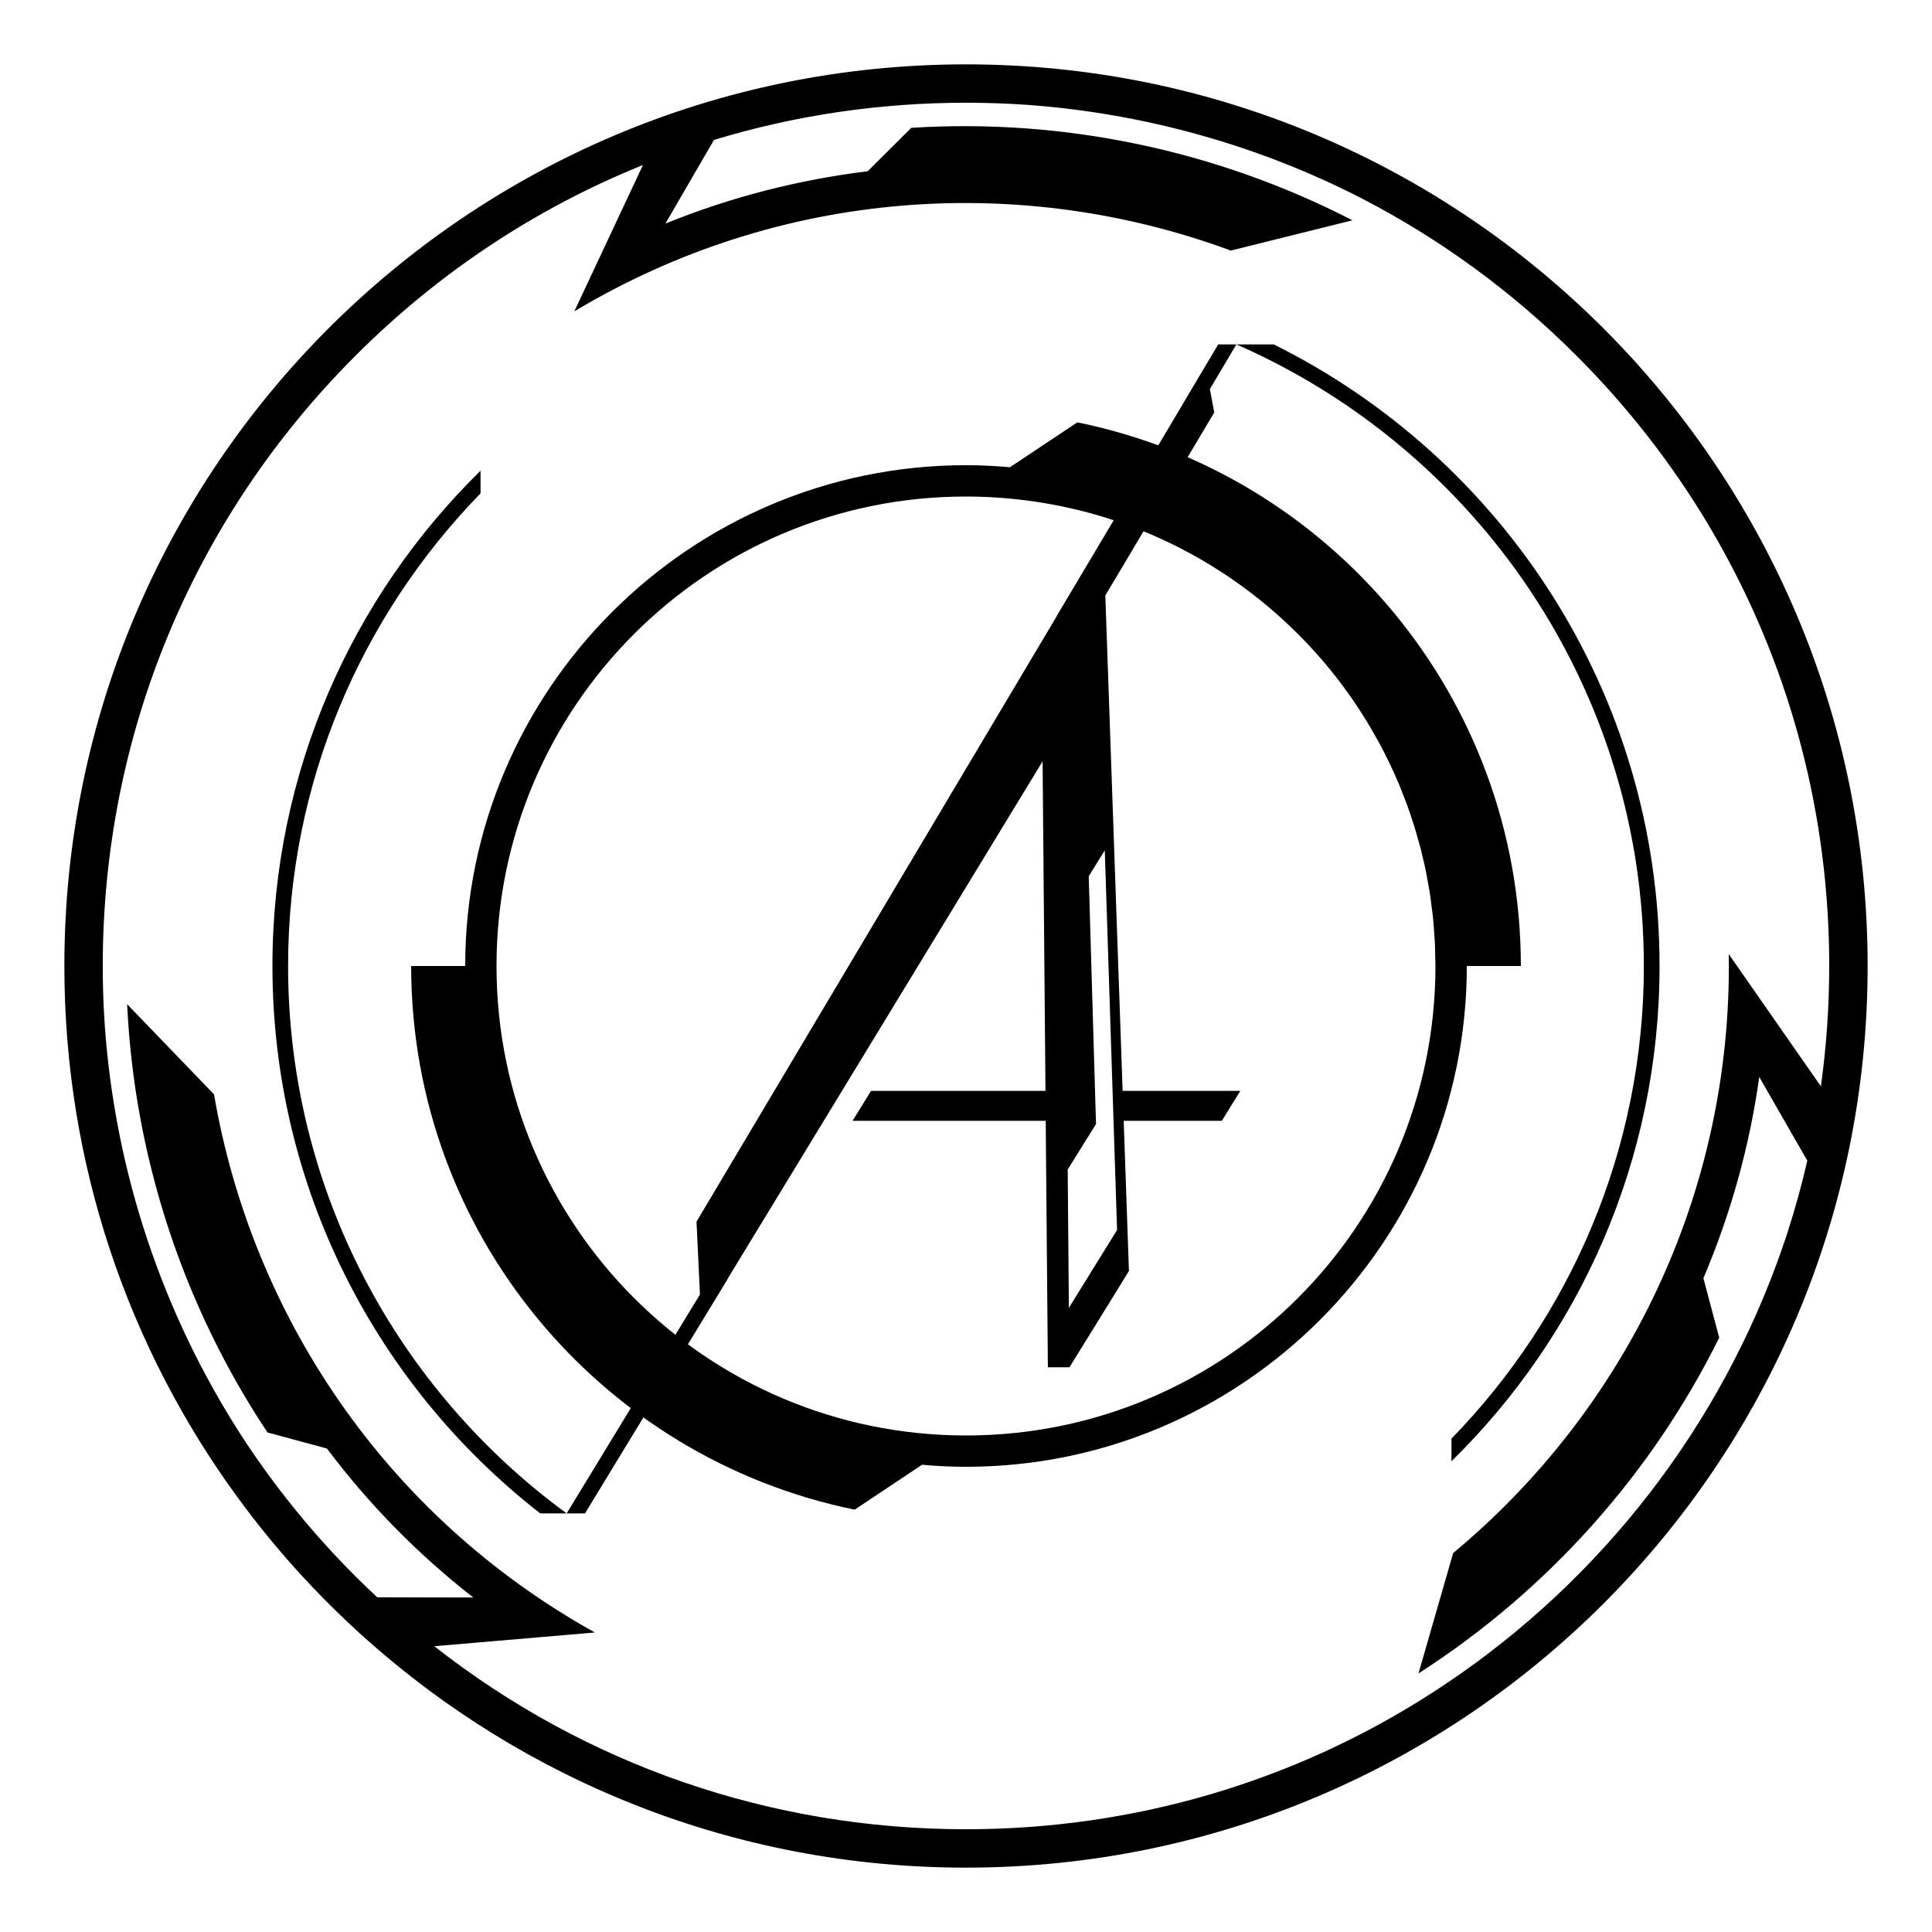
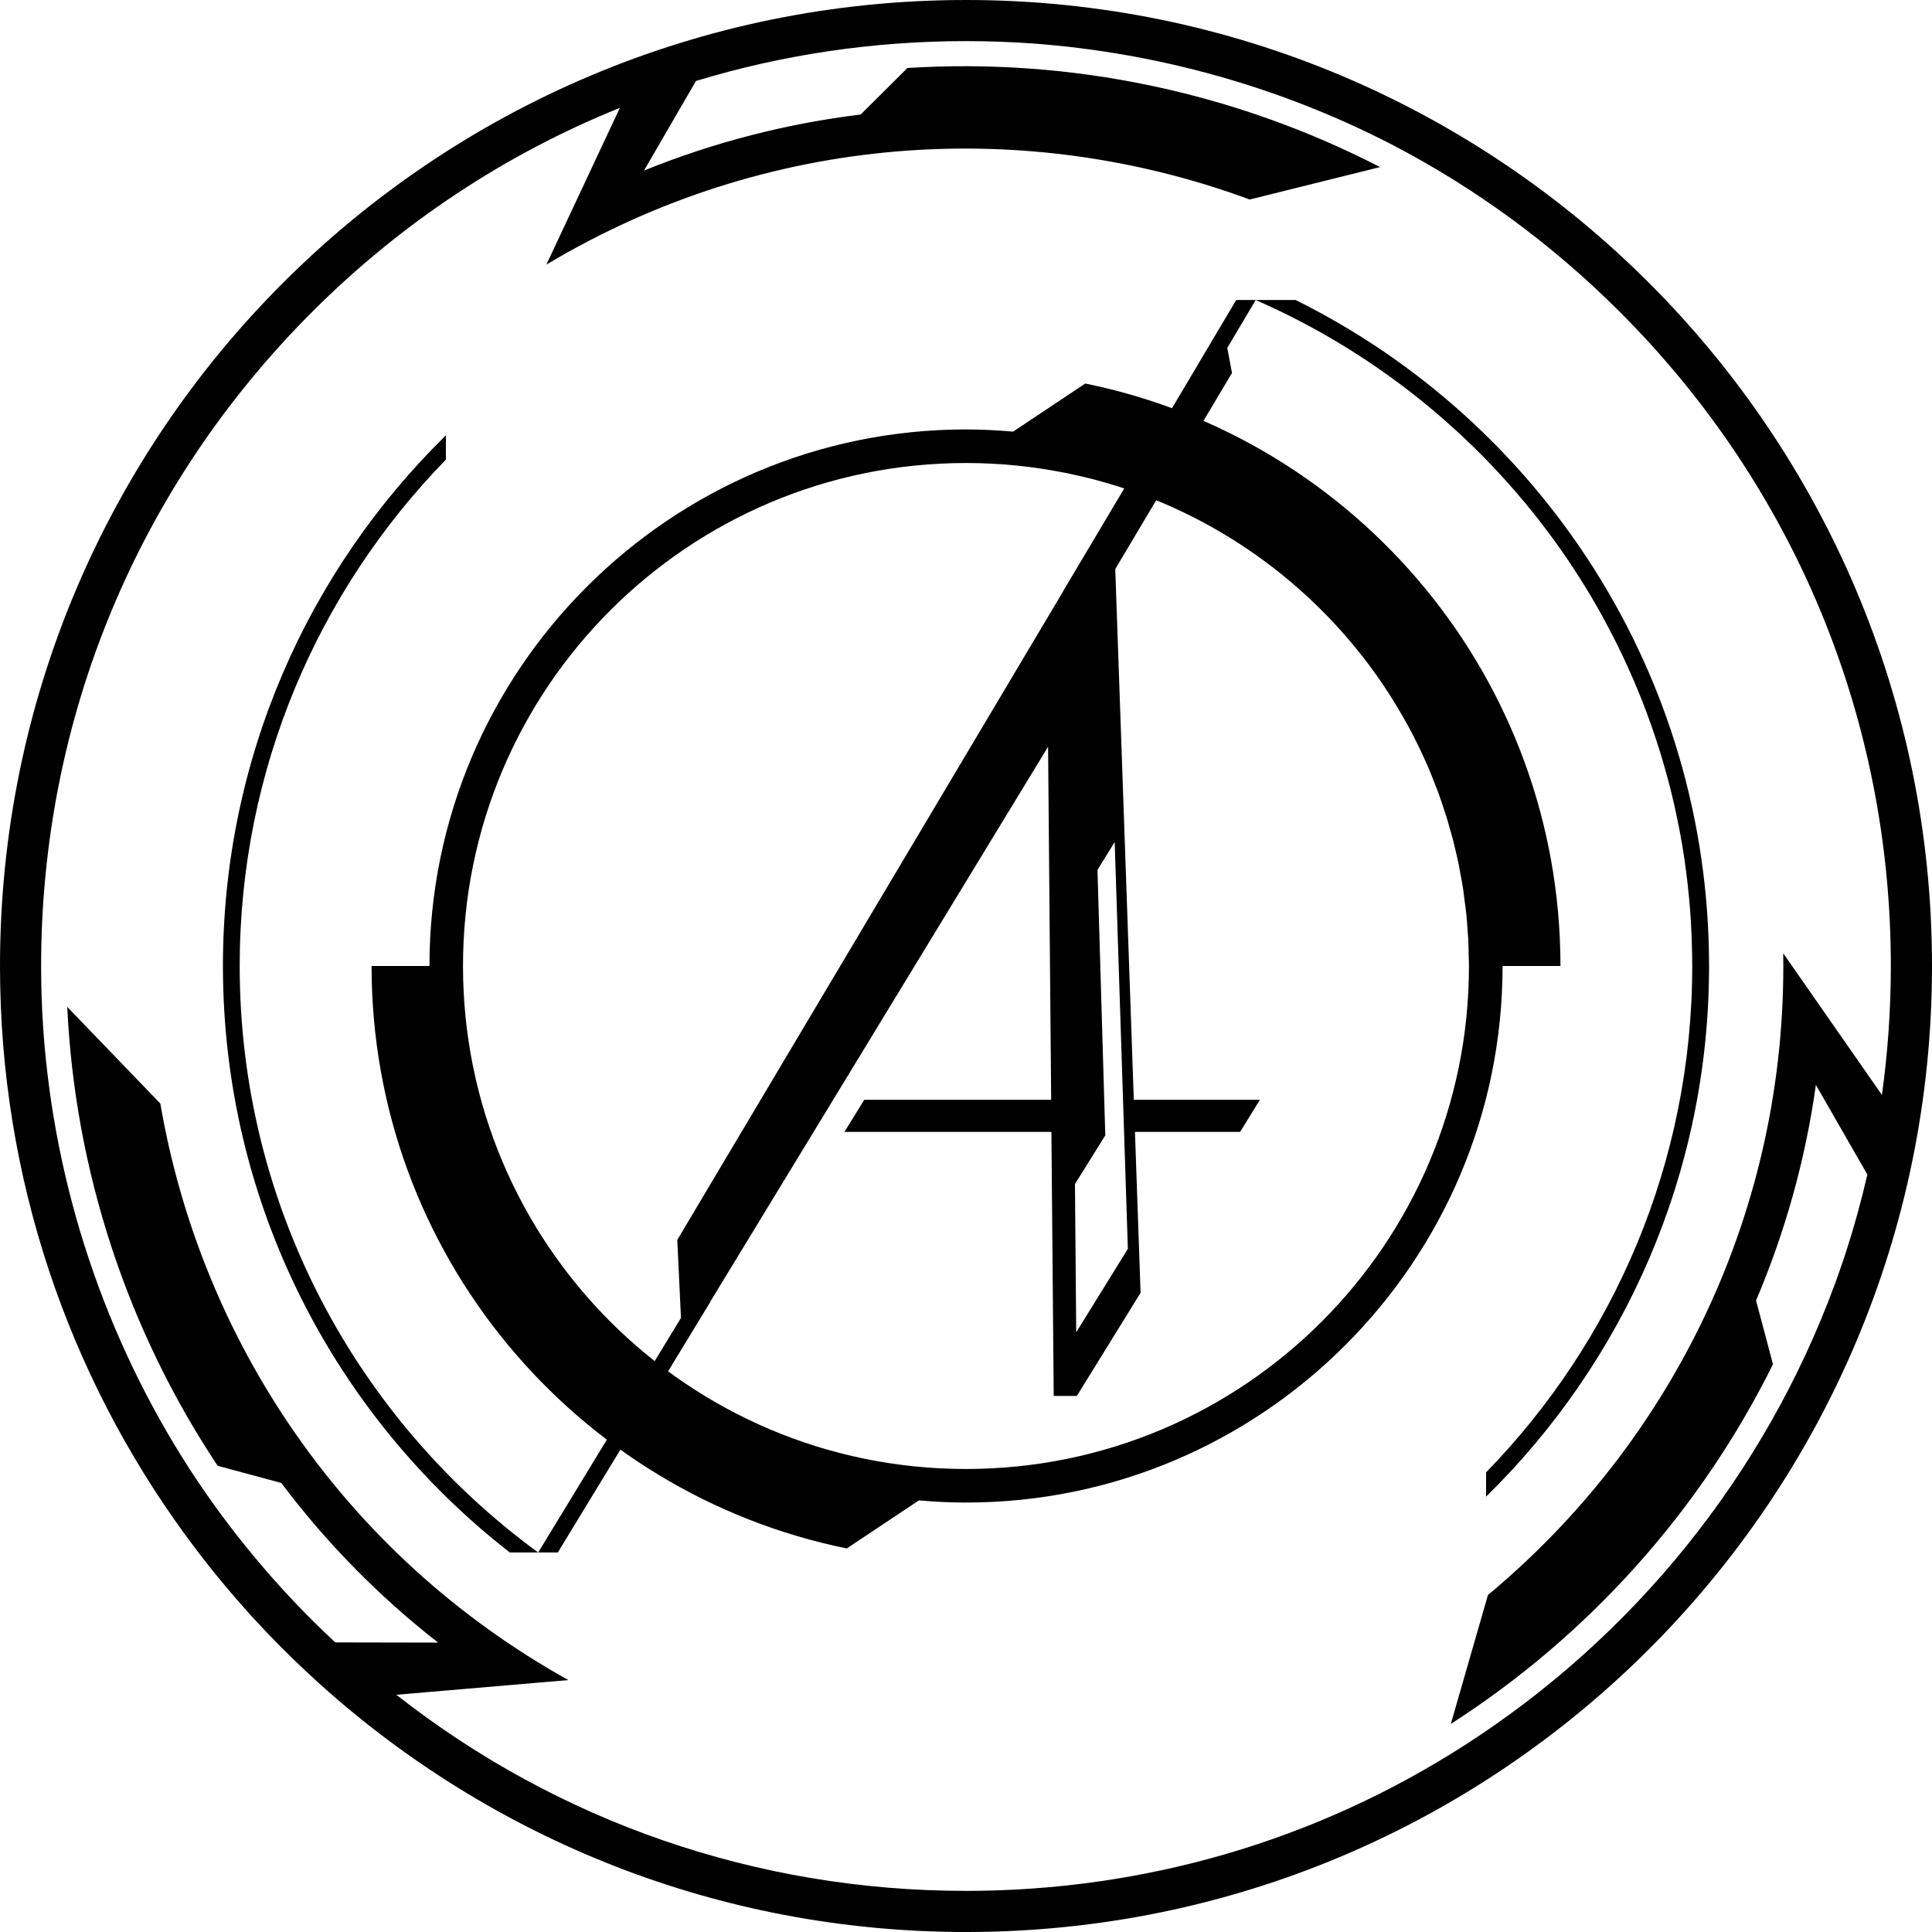
- <svg xmlns="http://www.w3.org/2000/svg" version="1.1" id="レイヤー_1" x="0px" y="0px" width="247px" height="247px" viewBox="0 0 247 247" enable-background="new 0 0 247 247" xml:space="preserve">
+ <svg xmlns="http://www.w3.org/2000/svg" version="1.1" id="レイヤー_1" x="0px" y="0px" width="230.542px" height="230.542px" viewBox="8.229 8.229 230.542 230.542" enable-background="new 8.229 8.229 230.542 230.542" xml:space="preserve">
  <g>
-     <path d="M194.436,123.5c-0.002-34.301-24.348-62.921-56.703-69.505l-8.615,5.739c-1.854-0.159-3.723-0.261-5.618-0.261   c-35.302,0-64.025,28.721-64.025,64.025h-6.909c0,34.3,24.347,62.914,56.703,69.505l8.614-5.738c1.854,0.166,3.724,0.26,5.617,0.26   c35.305,0,64.028-28.721,64.028-64.025l0,0H194.436L194.436,123.5z M123.5,183.521c-33.149,0-60.022-26.869-60.022-60.021   c0-33.151,26.873-60.021,60.022-60.021c4.008,0,7.92,0.4,11.711,1.149c0.127,0.025,0.258,0.045,0.385,0.07   c0.279,0.057,0.555,0.127,0.83,0.19c0.736,0.158,1.471,0.324,2.197,0.515c13.369,3.47,24.932,11.434,32.975,22.182l0,0   c1.635,2.187,3.117,4.493,4.445,6.895c0.076,0.135,0.158,0.268,0.232,0.407c0.91,1.678,1.742,3.401,2.492,5.175   c0.014,0.024,0.023,0.049,0.035,0.076c0.238,0.559,0.451,1.13,0.67,1.696c0.133,0.343,0.279,0.68,0.406,1.029   c0.273,0.751,0.527,1.519,0.771,2.288c0.055,0.166,0.119,0.33,0.168,0.496c0.152,0.488,0.283,0.984,0.422,1.48   c0.129,0.457,0.271,0.908,0.391,1.373c0.047,0.179,0.078,0.361,0.123,0.539c0.193,0.783,0.385,1.569,0.547,2.365   c0.062,0.291,0.102,0.592,0.158,0.889c0.131,0.688,0.264,1.367,0.369,2.066c0.068,0.451,0.113,0.902,0.172,1.359   c0.072,0.547,0.156,1.087,0.209,1.64c0.07,0.699,0.115,1.405,0.16,2.104c0.021,0.316,0.057,0.629,0.072,0.945   c0.031,0.611,0.035,1.233,0.047,1.856c0.01,0.413,0.031,0.819,0.031,1.233C183.521,156.652,156.646,183.521,123.5,183.521z" />
-     <path d="M123.5,8.229C59.836,8.229,8.229,59.836,8.229,123.5c0,25.353,8.189,48.785,22.057,67.814   c0.029,0.039,0.057,0.076,0.087,0.113c0.487,0.674,0.985,1.336,1.489,1.994c0.149,0.197,0.301,0.396,0.453,0.594   c0.381,0.492,0.769,0.982,1.16,1.475c0.255,0.316,0.511,0.635,0.771,0.953c0.292,0.354,0.588,0.711,0.884,1.061   c0.344,0.412,0.689,0.826,1.041,1.232c0.215,0.248,0.432,0.498,0.648,0.738c0.426,0.486,0.853,0.973,1.289,1.455   c0.133,0.145,0.27,0.293,0.403,0.438c1.968,2.148,4.028,4.232,6.176,6.24c0.499,0.465,0.998,0.936,1.505,1.393   c0.113,0.104,0.228,0.203,0.343,0.307c20.408,18.316,47.382,29.465,76.964,29.465c63.665,0,115.272-51.607,115.272-115.271   C238.771,59.835,187.162,8.229,123.5,8.229z M55.523,210.463l20.531-1.754c-26.843-14.941-43.877-40.693-48.693-68.799   l-11.108-11.529l0,0c0.917,19.475,7.109,38.457,17.943,54.754l7.598,2.053c5.297,7.043,11.551,13.461,18.716,19.049l-12.279-0.025   c-0.934-0.877-1.862-1.76-2.772-2.67c-5.067-5.062-9.576-10.543-13.507-16.354c-0.335-0.496-0.672-0.998-0.999-1.506   c-0.042-0.062-0.085-0.127-0.127-0.197c-10.108-15.68-16.086-33.697-17.419-52.229c-0.024-0.338-0.043-0.674-0.063-1.018   c-0.027-0.445-0.056-0.885-0.078-1.328c-0.086-1.801-0.13-3.598-0.13-5.408c0-29.479,11.48-57.194,32.325-78.04   c10.67-10.673,23.148-18.885,36.738-24.364l-8.772,18.704c26.365-15.773,57.178-17.649,83.93-7.767l15.549-3.87l0,0   c-17.32-8.93-36.883-13.062-56.401-11.821l-5.576,5.549c-8.742,1.074-17.435,3.272-25.852,6.687l3.959-6.828l0,0l1.602-2.758   l0.637-1.099l0.006-0.006c10.311-3.134,21.138-4.755,32.218-4.755c2.665,0,5.313,0.096,7.942,0.279   c14.92,1.101,29.537,5.181,42.859,12.057l0,0c9.92,5.155,19.104,11.854,27.234,19.99c20.848,20.845,32.326,48.562,32.326,78.04   c0,5.191-0.363,10.326-1.064,15.386l-11.779-16.906c0.48,30.724-13.303,58.345-35.234,76.572l-4.432,15.389l0,0   c16.406-10.531,29.754-25.391,38.445-42.92l-2.021-7.607c3.443-8.104,5.887-16.732,7.139-25.729l4.746,8.264l1.398,2.434   c-0.715,3.115-1.562,6.188-2.543,9.219c-0.098,0.305-0.197,0.615-0.303,0.92c-0.113,0.344-0.234,0.688-0.354,1.029   c-0.211,0.604-0.42,1.207-0.639,1.812c-0.02,0.051-0.039,0.102-0.061,0.15c-8.371,22.746-24.025,42.051-44.176,54.982l0,0   c-17.596,11.309-38.076,17.369-59.491,17.369C98.543,233.865,74.853,225.635,55.523,210.463z" />
+     <path d="M194.436,123.5c-0.002-34.301-24.348-62.921-56.703-69.505l-8.614,5.739c-1.854-0.159-3.724-0.261-5.618-0.261   c-35.302,0-64.025,28.721-64.025,64.025h-6.909c0,34.3,24.347,62.914,56.703,69.505l8.614-5.737c1.854,0.166,3.724,0.26,5.617,0.26   c35.305,0,64.027-28.721,64.027-64.025l0,0H194.436L194.436,123.5z M123.5,183.521c-33.149,0-60.022-26.869-60.022-60.021   c0-33.151,26.873-60.021,60.022-60.021c4.008,0,7.92,0.4,11.711,1.149c0.127,0.025,0.258,0.045,0.385,0.07   c0.279,0.057,0.555,0.127,0.83,0.19c0.736,0.158,1.471,0.324,2.197,0.515c13.369,3.47,24.932,11.434,32.975,22.182l0,0   c1.635,2.187,3.117,4.493,4.445,6.895c0.076,0.135,0.158,0.268,0.232,0.407c0.91,1.678,1.742,3.401,2.492,5.175   c0.014,0.024,0.022,0.049,0.035,0.076c0.237,0.559,0.45,1.13,0.67,1.696c0.133,0.343,0.278,0.68,0.405,1.029   c0.272,0.751,0.526,1.519,0.771,2.288c0.056,0.166,0.119,0.33,0.168,0.496c0.152,0.488,0.283,0.984,0.422,1.48   c0.13,0.457,0.271,0.908,0.392,1.373c0.048,0.179,0.078,0.361,0.123,0.539c0.192,0.783,0.386,1.569,0.547,2.365   c0.062,0.291,0.103,0.592,0.158,0.889c0.131,0.688,0.265,1.367,0.369,2.066c0.067,0.451,0.112,0.902,0.172,1.359   c0.071,0.547,0.155,1.087,0.209,1.64c0.069,0.699,0.115,1.405,0.16,2.104c0.021,0.316,0.057,0.629,0.071,0.945   c0.031,0.611,0.035,1.233,0.047,1.856c0.011,0.413,0.031,0.819,0.031,1.233C183.521,156.652,156.646,183.521,123.5,183.521z" />
+     <path d="M123.5,8.229C59.836,8.229,8.229,59.836,8.229,123.5c0,25.354,8.189,48.785,22.057,67.814   c0.029,0.039,0.057,0.076,0.087,0.113c0.487,0.674,0.985,1.336,1.489,1.993c0.149,0.197,0.301,0.396,0.453,0.595   c0.381,0.491,0.769,0.981,1.16,1.475c0.255,0.316,0.511,0.635,0.771,0.953c0.292,0.354,0.588,0.711,0.884,1.061   c0.344,0.412,0.689,0.826,1.041,1.232c0.215,0.248,0.432,0.498,0.648,0.738c0.426,0.485,0.853,0.973,1.289,1.455   c0.133,0.145,0.27,0.293,0.403,0.438c1.968,2.148,4.028,4.232,6.176,6.24c0.499,0.465,0.998,0.936,1.505,1.393   c0.113,0.104,0.228,0.203,0.343,0.307c20.408,18.316,47.382,29.465,76.964,29.465c63.665,0,115.272-51.606,115.272-115.271   C238.771,59.835,187.162,8.229,123.5,8.229z M55.523,210.463l20.531-1.754c-26.843-14.941-43.877-40.693-48.693-68.799   l-11.108-11.529l0,0c0.917,19.475,7.109,38.457,17.943,54.754l7.598,2.053c5.297,7.043,11.551,13.461,18.716,19.049l-12.279-0.024   c-0.934-0.877-1.862-1.76-2.772-2.67c-5.067-5.062-9.576-10.543-13.507-16.354c-0.335-0.496-0.672-0.998-0.999-1.506   c-0.042-0.062-0.085-0.127-0.127-0.197c-10.108-15.68-16.086-33.696-17.419-52.229c-0.024-0.338-0.043-0.674-0.063-1.018   c-0.027-0.445-0.056-0.885-0.078-1.328c-0.086-1.801-0.13-3.598-0.13-5.408c0-29.479,11.48-57.194,32.325-78.04   c10.67-10.673,23.148-18.885,36.738-24.364l-8.772,18.704c26.365-15.773,57.179-17.649,83.931-7.767l15.549-3.87l0,0   c-17.32-8.93-36.883-13.062-56.401-11.821l-5.576,5.549c-8.742,1.074-17.435,3.272-25.852,6.687l3.959-6.828l0,0l1.602-2.758   l0.637-1.099l0.006-0.006c10.311-3.134,21.138-4.755,32.218-4.755c2.665,0,5.313,0.096,7.942,0.279   c14.92,1.101,29.537,5.181,42.858,12.057l0,0c9.921,5.155,19.104,11.854,27.234,19.99c20.848,20.845,32.325,48.562,32.325,78.04   c0,5.191-0.362,10.326-1.063,15.387l-11.778-16.907c0.479,30.724-13.304,58.345-35.234,76.572l-4.432,15.39l0,0   c16.405-10.531,29.754-25.392,38.444-42.92l-2.021-7.607c3.442-8.104,5.887-16.732,7.139-25.729l4.746,8.264l1.398,2.434   c-0.716,3.115-1.562,6.188-2.543,9.219c-0.099,0.305-0.197,0.615-0.304,0.92c-0.112,0.344-0.233,0.688-0.354,1.029   c-0.211,0.604-0.42,1.207-0.639,1.812c-0.02,0.051-0.039,0.102-0.061,0.15c-8.371,22.745-24.025,42.051-44.176,54.981l0,0   c-17.596,11.31-38.076,17.368-59.491,17.368C98.543,233.865,74.853,225.635,55.523,210.463z" />
    <path d="M135.176,139.465h-1.521l0.031,3.826h4.051C136.77,142.059,135.789,140.807,135.176,139.465z" />
    <path d="M200.238,83.257c0.062,0.126,0.131,0.247,0.193,0.375C200.369,83.504,200.303,83.383,200.238,83.257z" />
    <path d="M201.727,86.211c0.037,0.084,0.076,0.166,0.113,0.242C201.803,86.377,201.764,86.295,201.727,86.211z" />
    <path d="M198.834,80.688c0.041,0.071,0.078,0.147,0.121,0.217C198.914,80.835,198.875,80.759,198.834,80.688z" />
-     <path d="M206.311,97.92c0.029,0.088,0.059,0.184,0.088,0.278C206.369,98.104,206.34,98.008,206.311,97.92z" />
+     <path d="M206.311,97.92c0.029,0.088,0.06,0.184,0.088,0.278C206.369,98.104,206.34,98.008,206.311,97.92z" />
    <path d="M197.172,77.906c0.059,0.089,0.113,0.185,0.172,0.272C197.287,78.09,197.229,77.995,197.172,77.906z" />
    <path d="M207.113,100.684c0.057,0.202,0.113,0.413,0.168,0.623C207.227,101.097,207.17,100.886,207.113,100.684z" />
    <path d="M205.227,94.665c0.066,0.179,0.129,0.363,0.193,0.547C205.355,95.028,205.293,94.843,205.227,94.665z" />
    <path d="M202.928,88.843c0.068,0.159,0.141,0.317,0.205,0.471C203.066,89.161,202.996,89.002,202.928,88.843z" />
    <path d="M183.705,61.223c0.02,0.018,0.035,0.03,0.051,0.049C183.74,61.253,183.725,61.241,183.705,61.223z" />
-     <path d="M187.984,65.664c0.023,0.026,0.053,0.058,0.076,0.084C188.037,65.721,188.01,65.69,187.984,65.664z" />
+     <path d="M187.984,65.664c0.022,0.026,0.053,0.058,0.076,0.084C188.037,65.721,188.01,65.69,187.984,65.664z" />
    <path d="M195.566,75.415c0.037,0.057,0.076,0.114,0.113,0.171C195.645,75.529,195.604,75.471,195.566,75.415z" />
    <path d="M174.244,53.291c0.004,0,0.01,0,0.014,0.007C174.254,53.291,174.248,53.291,174.244,53.291z" />
    <path d="M179.119,57.09c0.01,0.007,0.021,0.02,0.031,0.025C179.139,57.11,179.127,57.097,179.119,57.09z" />
    <path d="M193.752,72.807c0.041,0.058,0.084,0.115,0.125,0.173C193.836,72.922,193.793,72.865,193.752,72.807z" />
    <path d="M191.949,70.399c0.029,0.044,0.061,0.083,0.094,0.128C192.012,70.482,191.979,70.443,191.949,70.399z" />
    <path d="M189.996,67.985c0.021,0.024,0.041,0.044,0.062,0.069C190.037,68.029,190.016,68.009,189.996,67.985z" />
-     <path d="M204.227,91.963c0.031,0.083,0.066,0.179,0.1,0.261C204.293,92.142,204.258,92.046,204.227,91.963z" />
+     <path d="M204.227,91.963c0.031,0.083,0.066,0.179,0.101,0.261C204.293,92.142,204.258,92.046,204.227,91.963z" />
    <path d="M210.082,119.808c0.01,0.248,0.021,0.495,0.027,0.743C210.102,120.303,210.092,120.056,210.082,119.808z" />
-     <path d="M209.561,113.274c0.025,0.242,0.057,0.479,0.078,0.719C209.617,113.75,209.586,113.516,209.561,113.274z" />
+     <path d="M209.561,113.274c0.025,0.242,0.058,0.479,0.078,0.719C209.617,113.75,209.586,113.516,209.561,113.274z" />
    <path d="M208.562,106.893c0.045,0.229,0.086,0.452,0.131,0.674C208.648,107.345,208.607,107.124,208.562,106.893z" />
    <path d="M209.178,110.401c0.01,0.062,0.021,0.135,0.027,0.198C209.197,110.536,209.186,110.463,209.178,110.401z" />
    <path d="M209.918,116.877c0,0.045,0.002,0.082,0.008,0.121C209.92,116.959,209.918,116.922,209.918,116.877z" />
-     <path d="M207.971,104.072c0.02,0.082,0.033,0.172,0.055,0.253C208.004,104.244,207.99,104.154,207.971,104.072z" />
+     <path d="M207.971,104.072c0.021,0.082,0.033,0.172,0.055,0.253C208.004,104.244,207.99,104.154,207.971,104.072z" />
    <path d="M174.256,53.297c1.666,1.206,3.287,2.472,4.863,3.793C177.543,55.769,175.922,54.503,174.256,53.297z" />
    <path d="M158.064,44.03c5.742,2.511,11.164,5.625,16.18,9.261C169.229,49.648,163.809,46.541,158.064,44.03z" />
    <path d="M192.043,70.527c0.58,0.75,1.148,1.513,1.709,2.28C193.191,72.04,192.623,71.277,192.043,70.527z" />
-     <path d="M190.059,68.054c0.641,0.77,1.271,1.551,1.891,2.345C191.332,69.605,190.699,68.824,190.059,68.054z" />
-     <path d="M179.15,57.116c1.566,1.316,3.084,2.683,4.555,4.107C182.234,59.798,180.717,58.432,179.15,57.116z" />
+     <path d="M190.059,68.054c0.642,0.77,1.271,1.551,1.892,2.345C191.332,69.605,190.699,68.824,190.059,68.054z" />
+     <path d="M179.15,57.116c1.565,1.316,3.084,2.683,4.555,4.107C182.234,59.798,180.717,58.432,179.15,57.116z" />
    <path d="M183.756,61.272c1.461,1.411,2.873,2.88,4.229,4.392C186.629,64.152,185.217,62.683,183.756,61.272z" />
-     <path d="M188.061,65.748c0.658,0.736,1.305,1.48,1.936,2.237C189.365,67.228,188.721,66.484,188.061,65.748z" />
+     <path d="M188.061,65.748c0.658,0.736,1.306,1.48,1.937,2.237C189.365,67.228,188.721,66.484,188.061,65.748z" />
    <path d="M210.111,120.551c0.031,0.98,0.055,1.964,0.055,2.949C210.166,122.515,210.145,121.53,210.111,120.551z" />
    <path d="M209.926,116.999c0.068,0.935,0.119,1.869,0.156,2.811C210.045,118.868,209.996,117.932,209.926,116.999z" />
    <path d="M207.281,101.307c0.242,0.915,0.477,1.836,0.688,2.765C207.756,103.143,207.523,102.222,207.281,101.307z" />
    <path d="M203.133,89.314c0.379,0.876,0.744,1.761,1.094,2.649C203.877,91.075,203.512,90.19,203.133,89.314z" />
    <path d="M201.84,86.454c0.375,0.795,0.736,1.589,1.088,2.39C202.578,88.042,202.215,87.249,201.84,86.454z" />
-     <path d="M208.693,107.567c0.176,0.939,0.34,1.881,0.482,2.834C209.033,109.448,208.869,108.506,208.693,107.567z" />
+     <path d="M208.693,107.567c0.176,0.939,0.34,1.881,0.481,2.834C209.033,109.448,208.869,108.506,208.693,107.567z" />
    <path d="M204.326,92.224c0.312,0.809,0.611,1.621,0.9,2.44C204.938,93.845,204.641,93.033,204.326,92.224z" />
-     <path d="M208.023,104.325c0.193,0.852,0.371,1.71,0.539,2.568C208.395,106.036,208.217,105.176,208.023,104.325z" />
-     <path d="M206.396,98.199c0.25,0.82,0.484,1.652,0.717,2.485C206.883,99.851,206.646,99.019,206.396,98.199z" />
+     <path d="M208.023,104.325c0.192,0.852,0.371,1.71,0.539,2.568C208.395,106.036,208.217,105.176,208.023,104.325z" />
+     <path d="M206.396,98.199c0.25,0.82,0.483,1.652,0.717,2.485C206.883,99.851,206.646,99.019,206.396,98.199z" />
    <path d="M205.42,95.211c0.312,0.896,0.611,1.799,0.891,2.709C206.031,97.01,205.732,96.107,205.42,95.211z" />
    <path d="M209.641,113.993c0.107,0.959,0.201,1.92,0.277,2.885C209.842,115.913,209.748,114.952,209.641,113.993z" />
    <path d="M200.434,83.632c0.443,0.852,0.877,1.71,1.293,2.579C201.311,85.342,200.877,84.484,200.434,83.632z" />
    <path d="M195.682,75.585c0.508,0.763,1.004,1.538,1.49,2.32C196.686,77.124,196.188,76.348,195.682,75.585z" />
    <path d="M197.344,78.178c0.508,0.826,1.008,1.665,1.49,2.51C198.352,79.843,197.852,79.004,197.344,78.178z" />
    <path d="M193.877,72.98c0.578,0.801,1.143,1.614,1.688,2.435C195.02,74.594,194.455,73.781,193.877,72.98z" />
    <path d="M209.207,110.599c0.133,0.89,0.248,1.778,0.354,2.675C209.455,112.377,209.34,111.489,209.207,110.599z" />
    <path d="M198.955,80.905c0.438,0.775,0.867,1.562,1.283,2.353C199.822,82.468,199.393,81.68,198.955,80.905z" />
-     <path d="M185.568,186.814c16.412-16.092,26.6-38.516,26.6-63.314c0-34.84-20.104-64.974-49.332-79.47h-4.771   c5.742,2.511,11.164,5.618,16.18,9.261c0.004,0,0.01,0,0.014,0.007c1.664,1.206,3.285,2.472,4.861,3.793   c0.01,0.007,0.021,0.02,0.031,0.025c1.566,1.316,3.084,2.683,4.555,4.107c0.02,0.018,0.035,0.03,0.051,0.049   c1.463,1.411,2.873,2.88,4.229,4.392c0.023,0.026,0.053,0.058,0.076,0.084c0.658,0.736,1.305,1.48,1.936,2.237   c0.021,0.024,0.041,0.044,0.062,0.069c0.643,0.77,1.273,1.551,1.893,2.345c0.031,0.044,0.061,0.083,0.094,0.128   c0.582,0.75,1.15,1.513,1.711,2.28c0.041,0.058,0.082,0.115,0.123,0.173c0.578,0.801,1.143,1.614,1.689,2.435   c0.039,0.057,0.076,0.114,0.115,0.171c0.508,0.763,1.004,1.538,1.488,2.32c0.059,0.089,0.115,0.185,0.174,0.272   c0.508,0.826,1.008,1.665,1.488,2.51c0.041,0.071,0.08,0.147,0.121,0.217c0.438,0.775,0.867,1.562,1.283,2.353   c0.062,0.126,0.131,0.247,0.193,0.375c0.443,0.852,0.877,1.71,1.293,2.579c0.037,0.084,0.076,0.166,0.113,0.242   c0.377,0.795,0.738,1.589,1.088,2.39c0.068,0.159,0.141,0.317,0.207,0.471c0.377,0.876,0.742,1.761,1.092,2.649   c0.033,0.083,0.066,0.179,0.102,0.261c0.312,0.809,0.611,1.621,0.9,2.44c0.066,0.179,0.129,0.363,0.193,0.547   c0.311,0.896,0.609,1.799,0.889,2.709c0.031,0.088,0.061,0.184,0.088,0.278c0.25,0.82,0.484,1.652,0.717,2.485   c0.057,0.202,0.113,0.413,0.168,0.623c0.242,0.915,0.477,1.836,0.688,2.765c0.021,0.082,0.035,0.172,0.055,0.253   c0.193,0.852,0.371,1.71,0.539,2.568c0.045,0.229,0.086,0.452,0.131,0.674c0.176,0.939,0.34,1.881,0.482,2.834   c0.01,0.062,0.021,0.135,0.029,0.198c0.133,0.89,0.248,1.778,0.355,2.675c0.023,0.242,0.055,0.479,0.078,0.719   c0.107,0.959,0.199,1.92,0.275,2.885c0,0.045,0.004,0.084,0.008,0.121c0.07,0.935,0.119,1.869,0.158,2.811   c0.01,0.248,0.02,0.495,0.027,0.744c0.031,0.979,0.055,1.963,0.055,2.947c0,23.478-9.385,44.794-24.598,60.423v2.891H185.568   L185.568,186.814z" />
-     <path d="M36.831,123.5c0-23.479,9.389-44.801,24.604-60.424V60.18C45.018,76.272,34.831,98.695,34.831,123.5   c0,28.447,13.402,53.761,34.231,69.98h3.378C50.871,177.701,36.831,152.215,36.831,123.5z" />
-     <path d="M145.477,139.465h-1.953l-2.213-63.334l13.928-23.4l-0.562-2.986l3.393-5.715h-2.328l-4.578,7.71l0.004,0.006   l-16.07,27.006l0.014,0.005l-46.066,77.427l0.44,9.311l-17.039,27.988h2.342l18.223-29.936l-0.017-0.012l40.297-66.2l0.369,42.13   h-2.564H111.36l-2.364,3.828h22.1h2.596l0.275,31.51h2.76l7.605-12.305l-0.67-19.205h1.818h10.729l2.363-3.828H145.477   L145.477,139.465z M136.652,167.209l-0.15-17.689l3.619-5.812l-0.932-31.678l2.053-3.323l1.572,48.544L136.652,167.209z" />
+     <path d="M185.568,186.814c16.412-16.092,26.6-38.517,26.6-63.314c0-34.84-20.104-64.974-49.332-79.47h-4.771   c5.742,2.511,11.164,5.618,16.181,9.261c0.004,0,0.01,0,0.014,0.007c1.664,1.206,3.285,2.472,4.861,3.793   c0.01,0.007,0.021,0.02,0.03,0.025c1.566,1.316,3.084,2.683,4.556,4.107c0.021,0.018,0.035,0.03,0.051,0.049   c1.464,1.411,2.873,2.88,4.229,4.392c0.022,0.026,0.053,0.058,0.076,0.084c0.658,0.736,1.305,1.48,1.936,2.237   c0.021,0.024,0.041,0.044,0.062,0.069c0.643,0.77,1.272,1.551,1.893,2.345c0.031,0.044,0.061,0.083,0.094,0.128   c0.582,0.75,1.15,1.513,1.711,2.28c0.041,0.058,0.082,0.115,0.123,0.173c0.578,0.801,1.143,1.614,1.689,2.435   c0.039,0.057,0.076,0.114,0.115,0.171c0.508,0.763,1.004,1.538,1.487,2.32c0.06,0.089,0.115,0.185,0.175,0.272   c0.508,0.826,1.008,1.665,1.487,2.51c0.041,0.071,0.08,0.147,0.121,0.217c0.438,0.775,0.867,1.562,1.282,2.353   c0.062,0.126,0.132,0.247,0.193,0.375c0.443,0.852,0.877,1.71,1.293,2.579c0.037,0.084,0.076,0.166,0.113,0.242   c0.377,0.795,0.738,1.589,1.088,2.39c0.068,0.159,0.141,0.317,0.207,0.471c0.377,0.876,0.742,1.761,1.092,2.649   c0.033,0.083,0.066,0.179,0.103,0.261c0.312,0.809,0.61,1.621,0.899,2.44c0.066,0.179,0.129,0.363,0.193,0.547   c0.311,0.896,0.609,1.799,0.889,2.709c0.031,0.088,0.062,0.184,0.088,0.278c0.25,0.82,0.484,1.652,0.717,2.485   c0.058,0.202,0.113,0.413,0.169,0.623c0.241,0.915,0.477,1.836,0.688,2.765c0.021,0.082,0.034,0.172,0.055,0.253   c0.192,0.852,0.371,1.71,0.539,2.568c0.045,0.229,0.086,0.452,0.131,0.674c0.176,0.939,0.34,1.881,0.481,2.834   c0.011,0.062,0.021,0.135,0.029,0.198c0.133,0.89,0.248,1.778,0.354,2.675c0.023,0.242,0.056,0.479,0.078,0.719   c0.107,0.959,0.199,1.92,0.275,2.885c0,0.045,0.004,0.084,0.008,0.121c0.07,0.935,0.119,1.869,0.158,2.811   c0.01,0.248,0.02,0.495,0.027,0.744c0.031,0.979,0.055,1.963,0.055,2.947c0,23.478-9.385,44.794-24.598,60.423v2.891H185.568   L185.568,186.814z" />
+     <path d="M36.831,123.5c0-23.479,9.389-44.801,24.604-60.424V60.18C45.018,76.272,34.831,98.695,34.831,123.5   c0,28.447,13.402,53.762,34.231,69.98h3.378C50.871,177.701,36.831,152.215,36.831,123.5z" />
+     <path d="M145.477,139.465h-1.953l-2.213-63.334l13.928-23.4l-0.561-2.986l3.393-5.715h-2.328l-4.578,7.71l0.004,0.006   l-16.07,27.006l0.014,0.005l-46.065,77.427l0.44,9.312l-17.039,27.987h2.342l18.223-29.936l-0.017-0.012l40.297-66.2l0.369,42.13   h-2.563H111.36l-2.364,3.828h22.1h2.596l0.275,31.51h2.76l7.605-12.305l-0.67-19.205h1.818h10.729l2.363-3.828H145.477   L145.477,139.465z M136.652,167.209l-0.15-17.689l3.619-5.812l-0.932-31.678l2.053-3.323l1.572,48.544L136.652,167.209z" />
  </g>
</svg>
